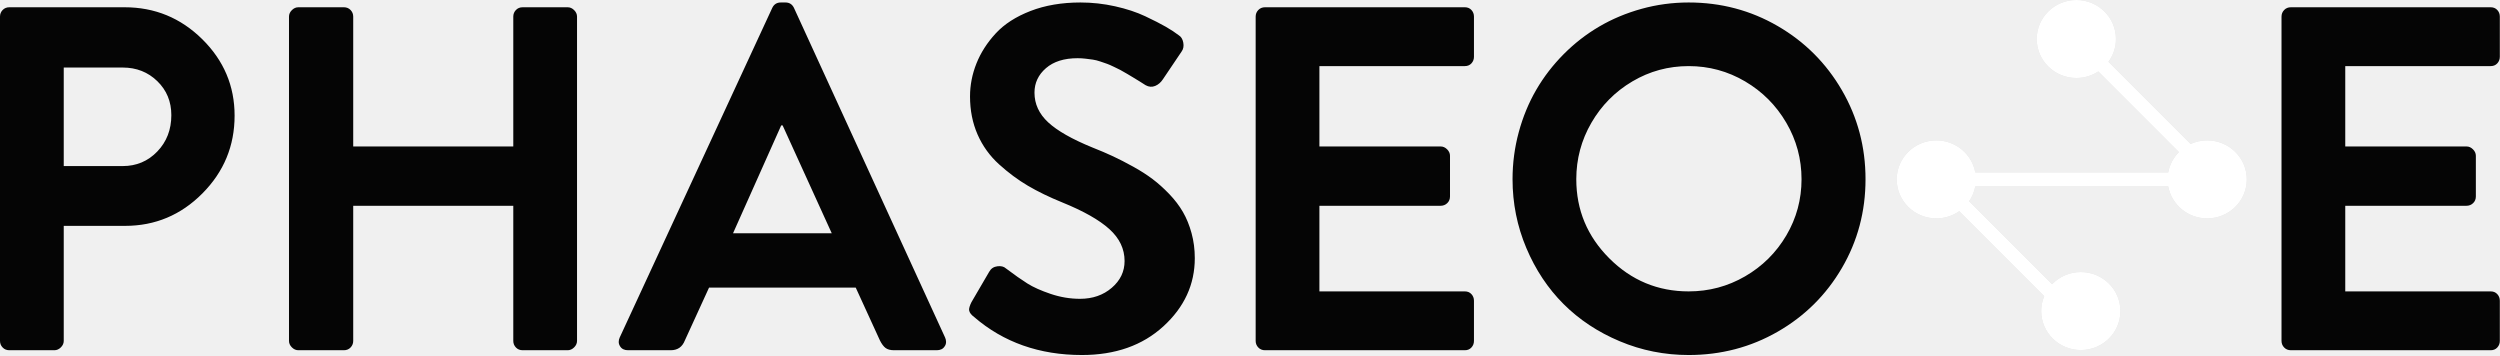
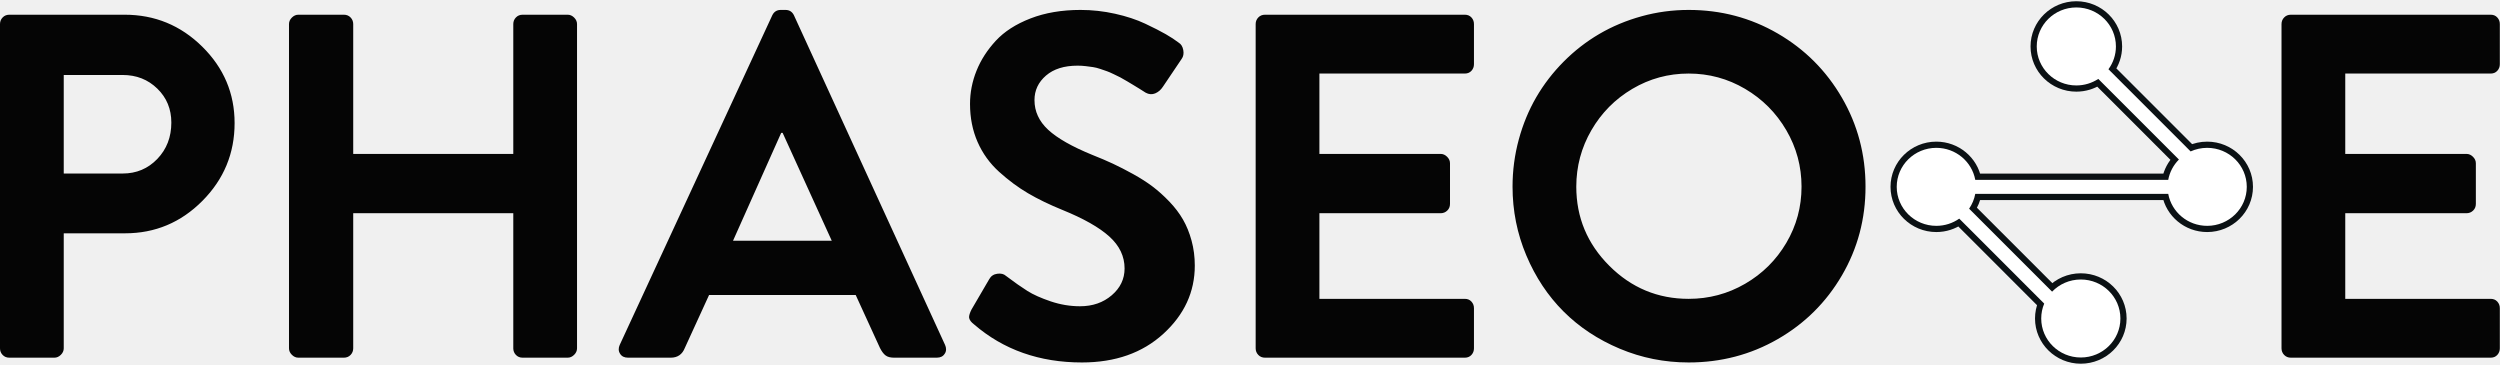
- <svg xmlns="http://www.w3.org/2000/svg" xmlns:xlink="http://www.w3.org/1999/xlink" width="1007px" height="143px" viewBox="0 0 1007 143" version="1.1">
+ <svg xmlns="http://www.w3.org/2000/svg" xmlns:xlink="http://www.w3.org/1999/xlink" width="1007px" height="147px" viewBox="0 0 1007 147" version="1.1">
  <defs>
-     <path d="M118.381,57.989 L85.285,24.893 C87.178,22.31 88.293,19.138 88.293,15.709 C88.293,7.033 81.153,2.4158453e-13 72.346,2.4158453e-13 C63.539,2.4158453e-13 56.4,7.033 56.4,15.709 C56.4,24.385 63.539,31.418 72.346,31.418 C75.618,31.418 78.659,30.447 81.19,28.783 L113.669,61.261 C111.482,63.457 109.945,66.284 109.364,69.438 L31.636,69.438 C30.286,62.109 23.775,56.552 15.946,56.552 C7.139,56.552 -1.56319402e-13,63.585 -1.56319402e-13,72.261 C-1.56319402e-13,80.937 7.139,87.97 15.946,87.97 C19.39,87.97 22.579,86.895 25.185,85.066 L59.41,119.291 C58.634,121.14 58.205,123.166 58.205,125.291 C58.205,133.967 65.345,141 74.152,141 C82.959,141 90.098,133.967 90.098,125.291 C90.098,116.615 82.959,109.582 74.152,109.582 C69.597,109.582 65.489,111.463 62.583,114.479 L29.161,81.057 C30.375,79.289 31.234,77.265 31.636,75.084 L109.364,75.084 C110.714,82.413 117.225,87.97 125.054,87.97 C133.861,87.97 141,80.937 141,72.261 C141,63.585 133.861,56.552 125.054,56.552 C122.671,56.552 120.411,57.067 118.381,57.989 Z" id="path-1" />
+     <path d="M118.381,57.989 L85.285,24.893 C87.178,22.31 88.293,19.138 88.293,15.709 C88.293,7.033 81.153,-1.42108547e-14 72.346,-1.42108547e-14 C63.539,-1.42108547e-14 56.4,7.033 56.4,15.709 C56.4,24.385 63.539,31.418 72.346,31.418 C75.618,31.418 78.659,30.447 81.19,28.783 L113.669,61.261 C111.482,63.457 109.945,66.284 109.364,69.438 L31.636,69.438 C30.286,62.109 23.775,56.552 15.946,56.552 C7.139,56.552 1.56319402e-13,63.585 1.56319402e-13,72.261 C1.56319402e-13,80.937 7.139,87.97 15.946,87.97 C19.39,87.97 22.579,86.895 25.185,85.066 L59.41,119.291 C58.634,121.14 58.205,123.166 58.205,125.291 C58.205,133.967 65.345,141 74.152,141 C82.959,141 90.098,133.967 90.098,125.291 C90.098,116.615 82.959,109.582 74.152,109.582 C69.597,109.582 65.489,111.463 62.583,114.479 L29.161,81.057 C30.375,79.289 31.234,77.265 31.636,75.084 L109.364,75.084 C110.714,82.413 117.225,87.97 125.054,87.97 C133.861,87.97 141,80.937 141,72.261 C141,63.585 133.861,56.552 125.054,56.552 C122.671,56.552 120.411,57.067 118.381,57.989 Z" id="path-1" />
  </defs>
  <g id="logo" stroke="none" stroke-width="1" fill="none" fill-rule="evenodd">
-     <g id="main-2" transform="translate(-10, -441)">
+     <g id="main-2" transform="translate(-10, -438)">
      <g id="main-color" transform="translate(10, 441)">
        <path d="M0,137.316 L0,6.684 C0,5.656 0.354,4.773 1.062,4.035 C1.77,3.296 2.67,2.927 3.764,2.927 L50.192,2.927 C62.354,2.927 72.778,7.214 81.465,15.788 C90.152,24.362 94.496,34.621 94.496,46.567 C94.496,58.77 90.169,69.222 81.514,77.925 C72.859,86.627 62.483,90.978 50.385,90.978 L25.675,90.978 L25.675,137.316 C25.675,138.28 25.289,139.147 24.517,139.917 C23.745,140.688 22.876,141.073 21.911,141.073 L3.764,141.073 C2.67,141.073 1.77,140.704 1.062,139.965 C0.354,139.227 0,138.344 0,137.316 L0,137.316 Z M25.675,66.894 L49.42,66.894 C54.954,66.894 59.603,64.935 63.367,61.018 C67.132,57.1 69.014,52.219 69.014,46.374 C69.014,40.915 67.132,36.356 63.367,32.695 C59.603,29.034 54.954,27.204 49.42,27.204 L25.675,27.204 L25.675,66.894 Z M116.407,137.316 L116.407,6.684 C116.407,5.72 116.793,4.853 117.565,4.083 C118.337,3.312 119.206,2.927 120.171,2.927 L138.51,2.927 C139.604,2.927 140.505,3.296 141.213,4.035 C141.921,4.773 142.275,5.656 142.275,6.684 L142.275,58.995 L206.752,58.995 L206.752,6.684 C206.752,5.656 207.106,4.773 207.814,4.035 C208.522,3.296 209.423,2.927 210.516,2.927 L228.663,2.927 C229.628,2.927 230.497,3.312 231.269,4.083 C232.041,4.853 232.427,5.72 232.427,6.684 L232.427,137.316 C232.427,138.28 232.041,139.147 231.269,139.917 C230.497,140.688 229.628,141.073 228.663,141.073 L210.516,141.073 C209.423,141.073 208.522,140.704 207.814,139.965 C207.106,139.227 206.752,138.344 206.752,137.316 L206.752,82.886 L142.275,82.886 L142.275,137.316 C142.275,138.344 141.921,139.227 141.213,139.965 C140.505,140.704 139.604,141.073 138.51,141.073 L120.171,141.073 C119.206,141.073 118.337,140.688 117.565,139.917 C116.793,139.147 116.407,138.28 116.407,137.316 L116.407,137.316 Z M249.608,135.967 L311.093,3.119 C311.801,1.706 312.927,1 314.472,1 L316.402,1 C317.946,1 319.073,1.706 319.78,3.119 L380.686,135.967 C380.944,136.545 381.072,137.123 381.072,137.701 C381.072,138.408 380.879,139.018 380.493,139.532 C379.85,140.559 378.788,141.073 377.308,141.073 L360.127,141.073 C358.647,141.073 357.505,140.768 356.7,140.158 C355.896,139.548 355.14,138.536 354.432,137.123 L344.683,115.833 L285.611,115.833 L275.862,137.123 C274.833,139.757 272.935,141.073 270.168,141.073 L252.987,141.073 C251.506,141.073 250.445,140.559 249.801,139.532 C249.415,138.954 249.222,138.344 249.222,137.701 C249.222,137.123 249.351,136.545 249.608,135.967 L249.608,135.967 Z M295.264,93.965 L335.031,93.965 L315.244,50.517 L314.665,50.517 L295.264,93.965 Z M390.339,124.792 C390.339,124.022 390.66,122.994 391.304,121.71 L398.447,109.475 C399.154,108.19 400.248,107.452 401.728,107.259 C403.208,107.066 404.367,107.355 405.203,108.126 C408.614,110.695 411.493,112.718 413.842,114.195 C416.191,115.673 419.312,117.069 423.205,118.386 C427.098,119.703 431.039,120.361 435.029,120.361 C440.112,120.361 444.375,118.884 447.818,115.929 C451.261,112.975 452.982,109.379 452.982,105.14 C452.982,100.259 450.939,95.972 446.853,92.279 C442.767,88.586 436.444,85.005 427.886,81.537 C422.674,79.418 418.073,77.186 414.083,74.842 C410.094,72.498 406.217,69.624 402.452,66.22 C398.688,62.816 395.792,58.802 393.765,54.178 C391.738,49.554 390.725,44.448 390.725,38.86 C390.725,34.3 391.593,29.853 393.331,25.518 C395.068,21.182 397.658,17.152 401.101,13.427 C404.544,9.702 409.209,6.7 415.097,4.42 C420.985,2.14 427.693,1 435.222,1 C439.919,1 444.568,1.514 449.169,2.541 C453.77,3.569 457.808,4.902 461.283,6.539 C464.758,8.177 467.525,9.59 469.584,10.778 C471.643,11.966 473.38,13.106 474.796,14.198 C475.761,14.776 476.373,15.772 476.63,17.185 C476.887,18.597 476.662,19.786 475.954,20.749 L468.426,31.924 C467.589,33.209 466.543,34.108 465.289,34.621 C464.034,35.135 462.763,35.039 461.476,34.332 C461.219,34.14 460.382,33.61 458.966,32.743 C457.551,31.876 456.682,31.346 456.36,31.153 C456.039,30.961 455.234,30.479 453.947,29.708 C452.66,28.938 451.759,28.424 451.245,28.167 C450.73,27.91 449.877,27.493 448.687,26.915 C447.496,26.336 446.579,25.935 445.936,25.71 C445.292,25.486 444.408,25.18 443.281,24.795 C442.155,24.41 441.142,24.153 440.241,24.024 C439.34,23.896 438.359,23.768 437.297,23.639 C436.235,23.511 435.157,23.446 434.063,23.446 C428.658,23.446 424.411,24.779 421.322,27.444 C418.234,30.11 416.689,33.401 416.689,37.319 C416.689,41.879 418.523,45.861 422.191,49.265 C425.859,52.668 431.779,56.04 439.951,59.38 C443.04,60.6 445.823,61.788 448.301,62.944 C450.778,64.1 453.497,65.497 456.457,67.135 C459.417,68.773 462.023,70.443 464.275,72.145 C466.527,73.846 468.763,75.853 470.983,78.166 C473.204,80.478 475.037,82.886 476.485,85.391 C477.933,87.896 479.091,90.737 479.96,93.917 C480.829,97.096 481.263,100.451 481.263,103.984 C481.263,114.581 477.048,123.733 468.619,131.44 C460.189,139.147 449.25,143 435.801,143 C418.684,143 404.206,137.894 392.366,127.682 C391.272,126.848 390.628,126.045 390.435,125.274 C390.371,125.146 390.339,124.985 390.339,124.792 Z M505.78,137.316 L505.78,6.684 C505.78,5.656 506.134,4.773 506.842,4.035 C507.55,3.296 508.45,2.927 509.544,2.927 L590.044,2.927 C591.138,2.927 592.023,3.296 592.699,4.035 C593.375,4.773 593.712,5.656 593.712,6.684 L593.712,22.868 C593.712,23.896 593.375,24.779 592.699,25.518 C592.023,26.256 591.138,26.626 590.044,26.626 L531.455,26.626 L531.455,58.995 L580.296,58.995 C581.261,58.995 582.13,59.38 582.902,60.151 C583.674,60.921 584.06,61.788 584.06,62.752 L584.06,79.129 C584.06,80.221 583.69,81.12 582.95,81.826 C582.21,82.533 581.325,82.886 580.296,82.886 L531.455,82.886 L531.455,117.374 L590.044,117.374 C591.138,117.374 592.023,117.744 592.699,118.482 C593.375,119.221 593.712,120.104 593.712,121.132 L593.712,137.316 C593.712,138.344 593.375,139.227 592.699,139.965 C592.023,140.704 591.138,141.073 590.044,141.073 L509.544,141.073 C508.45,141.073 507.55,140.704 506.842,139.965 C506.134,139.227 505.78,138.344 505.78,137.316 L505.78,137.316 Z M609.253,72.193 C609.253,65.706 610.089,59.38 611.762,53.214 C613.435,47.049 615.784,41.365 618.808,36.163 C621.833,30.961 625.517,26.176 629.86,21.809 C634.204,17.441 638.982,13.732 644.194,10.682 C649.406,7.631 655.085,5.255 661.23,3.553 C667.375,1.851 673.698,1 680.197,1 C693.195,1 705.148,4.163 716.055,10.489 C726.962,16.815 735.585,25.437 741.923,36.355 C748.262,47.274 751.431,59.219 751.431,72.193 C751.431,85.166 748.262,97.08 741.923,107.934 C735.585,118.787 726.962,127.345 716.055,133.607 C705.148,139.869 693.195,143 680.197,143 C670.48,143 661.23,141.154 652.447,137.461 C643.663,133.768 636.118,128.774 629.812,122.48 C623.506,116.186 618.503,108.656 614.803,99.889 C611.103,91.123 609.253,81.891 609.253,72.193 L609.253,72.193 Z M634.928,72.193 C634.928,84.588 639.368,95.217 648.248,104.08 C657.128,112.943 667.778,117.374 680.197,117.374 C688.369,117.374 695.946,115.351 702.928,111.305 C709.91,107.259 715.444,101.768 719.53,94.832 C723.616,87.895 725.659,80.349 725.659,72.193 C725.659,64.036 723.616,56.458 719.53,49.457 C715.444,42.457 709.91,36.901 702.928,32.791 C695.946,28.681 688.369,26.626 680.197,26.626 C672.025,26.626 664.464,28.681 657.514,32.791 C650.564,36.901 645.063,42.457 641.009,49.457 C636.955,56.458 634.928,64.036 634.928,72.193 L634.928,72.193 Z M918.994,137.316 L918.994,6.684 C918.994,5.656 919.348,4.773 920.056,4.035 C920.764,3.296 921.665,2.927 922.759,2.927 L1003.259,2.927 C1004.353,2.927 1005.238,3.296 1005.913,4.035 C1006.589,4.773 1006.927,5.656 1006.927,6.684 L1006.927,22.868 C1006.927,23.896 1006.589,24.779 1005.913,25.518 C1005.238,26.256 1004.353,26.626 1003.259,26.626 L944.67,26.626 L944.67,58.995 L993.51,58.995 C994.475,58.995 995.344,59.38 996.116,60.151 C996.888,60.921 997.275,61.788 997.275,62.752 L997.275,79.129 C997.275,80.221 996.905,81.12 996.165,81.826 C995.425,82.533 994.54,82.886 993.51,82.886 L944.67,82.886 L944.67,117.374 L1003.259,117.374 C1004.353,117.374 1005.238,117.744 1005.913,118.482 C1006.589,119.221 1006.927,120.104 1006.927,121.132 L1006.927,137.316 C1006.927,138.344 1006.589,139.227 1005.913,139.965 C1005.238,140.704 1004.353,141.073 1003.259,141.073 L922.759,141.073 C921.665,141.073 920.764,140.704 920.056,139.965 C919.348,139.227 918.994,138.344 918.994,137.316 L918.994,137.316 Z" id="PHASEO-E" fill="#050505" />
        <g id="network" transform="translate(764, 0)">
          <mask id="mask-2" fill="white">
            <use xlink:href="#path-1" />
          </mask>
-           <use id="Combined-Shape" fill="#D8D8D8" xlink:href="#path-1" />
-           <rect id="Rectangle-11" fill="#FFFFFF" mask="url(#mask-2)" x="-21.15" y="-21.15" width="176.25" height="204.45" />
+           <use id="Combined-Shape" stroke="#0B1114" stroke-width="5" xlink:href="#path-1" />
+           <rect id="Rectangle-11" fill="#FFFFFF" mask="url(#mask-2)" x="-21" y="-21" width="176" height="204" />
        </g>
      </g>
    </g>
  </g>
</svg>
